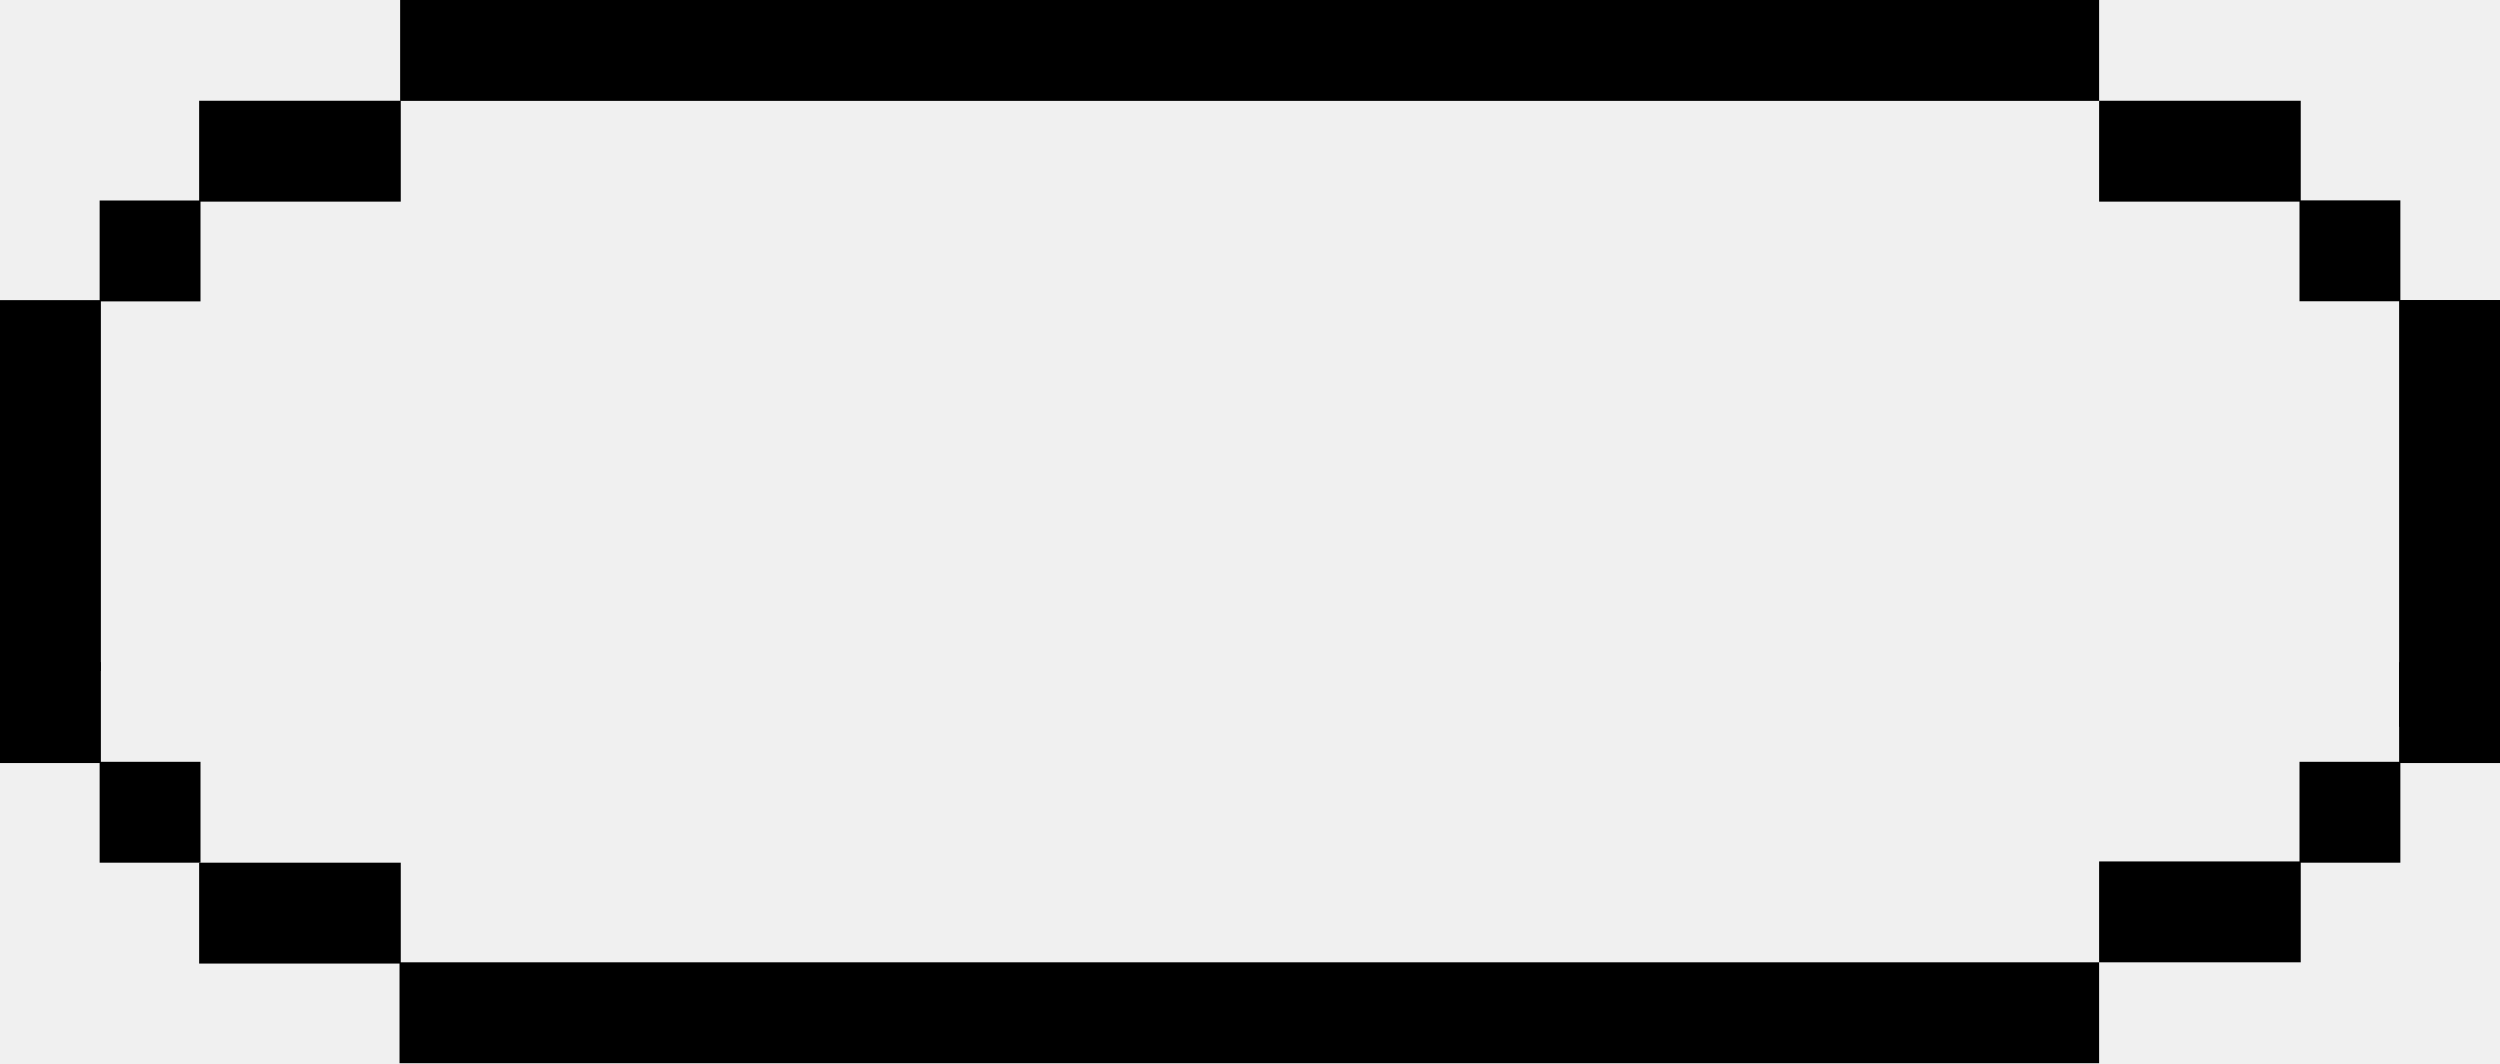
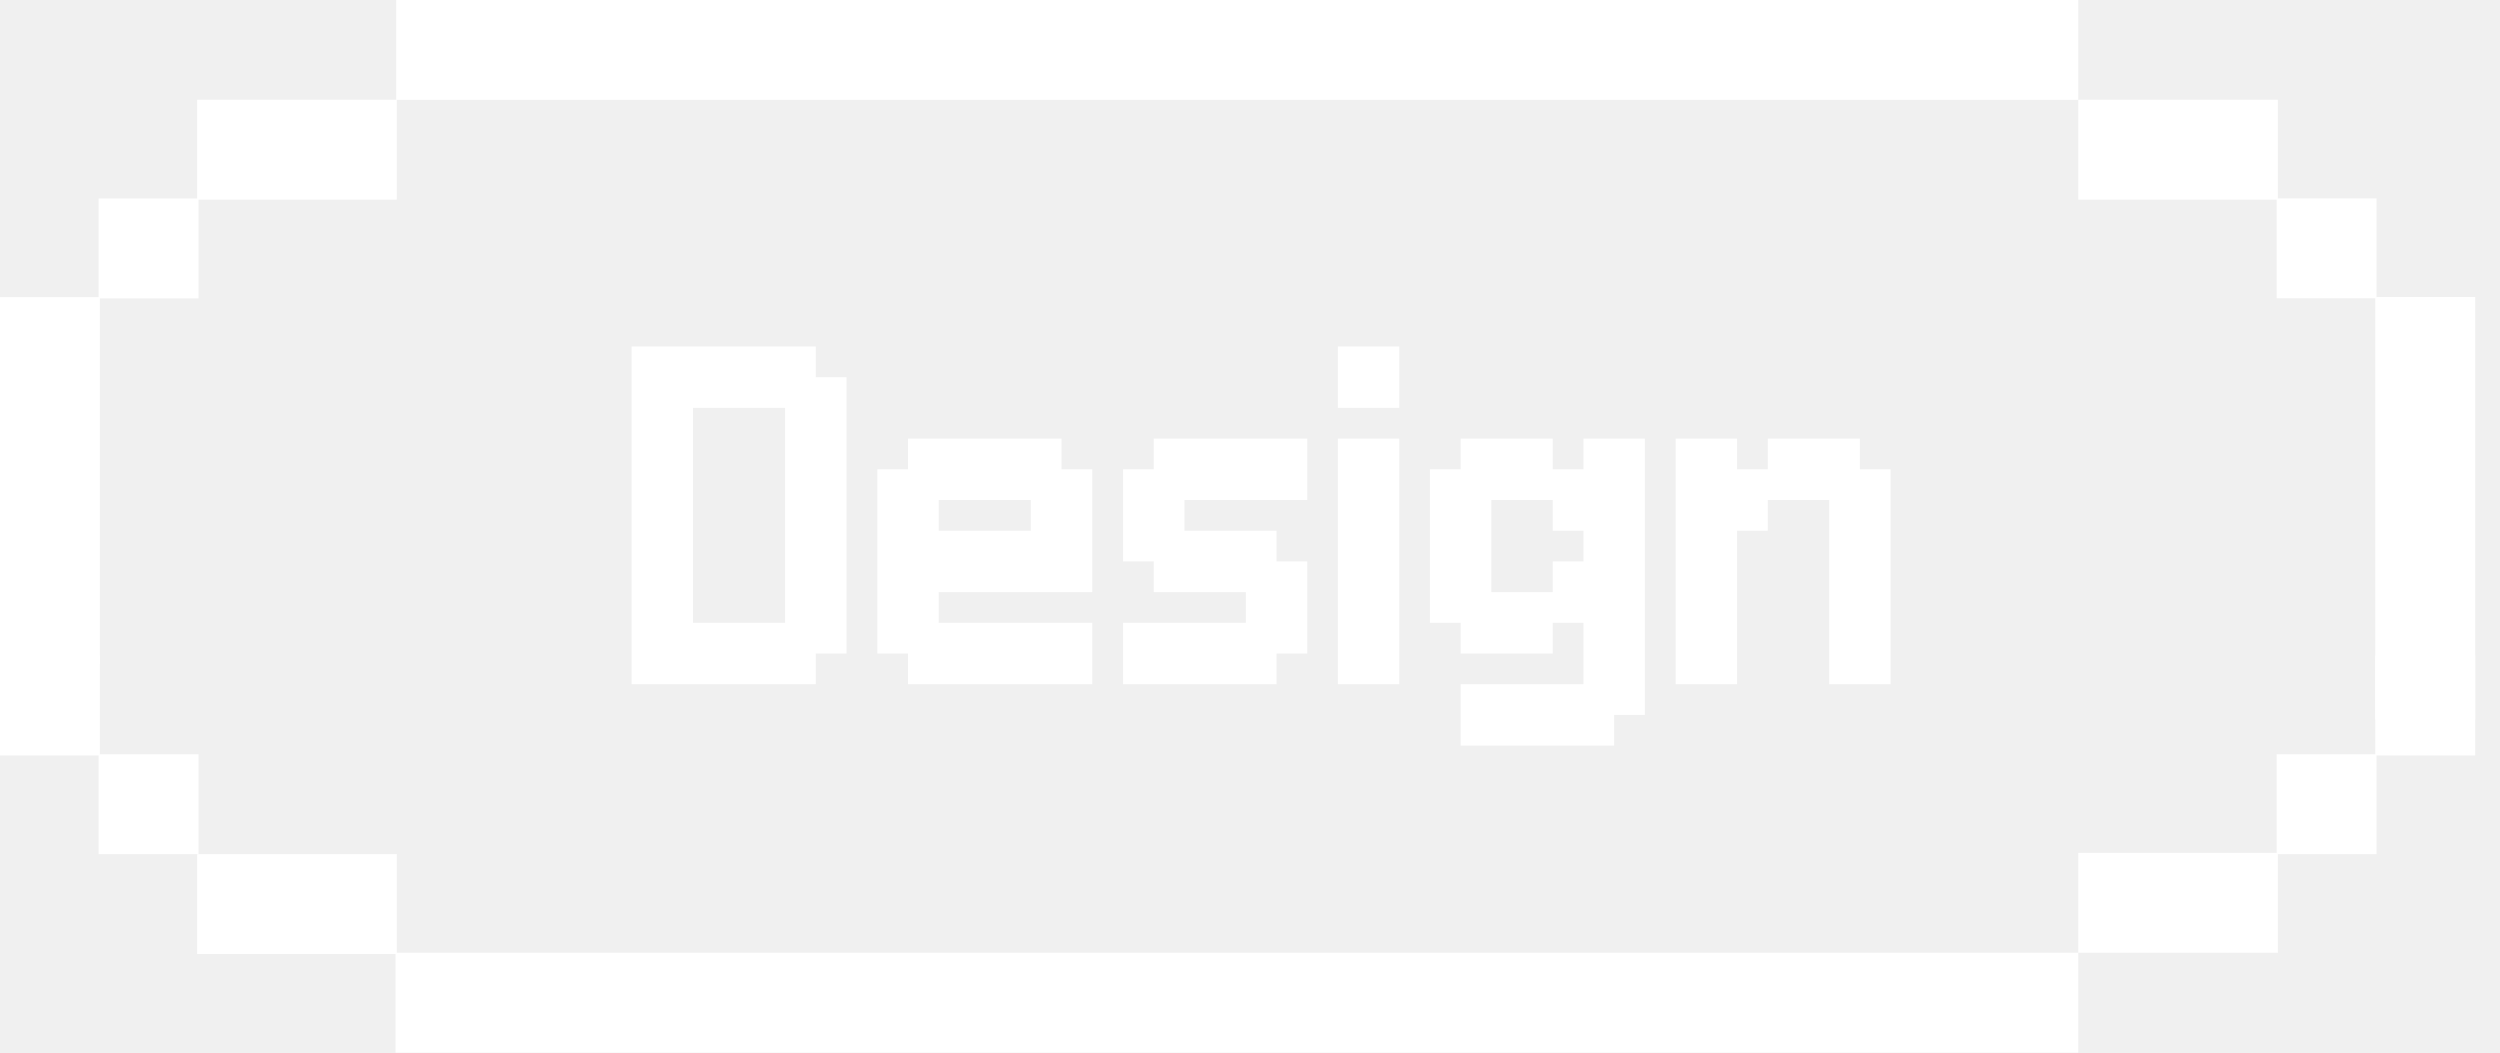
- <svg xmlns="http://www.w3.org/2000/svg" viewBox="0 0 200.74 85.37">
-   <g id="레이어_2" data-name="레이어 2">
-     <g id="레이어_1-2" data-name="레이어 1">
-       <rect x="32.13" width="136.42" height="8.1" />
-       <rect x="32.08" y="77.27" width="136.47" height="8.1" />
-       <rect x="168.55" y="8.1" width="16.19" height="8.1" transform="translate(353.29 24.29) rotate(-180)" />
-       <rect x="15.99" y="8.1" width="16.19" height="8.1" transform="translate(48.17 24.29) rotate(-180)" />
-       <rect x="15.99" y="69.27" width="16.19" height="8.1" transform="translate(48.17 146.64) rotate(-180)" />
-       <rect x="184.65" y="16.1" width="8.1" height="8.1" transform="translate(377.39 40.29) rotate(-180)" />
-       <rect x="192.65" y="24.1" width="8.1" height="34.27" transform="translate(393.39 82.46) rotate(-180)" />
-       <rect x="168.55" y="69.17" width="16.19" height="8.1" transform="translate(353.29 146.44) rotate(-180)" />
-       <rect x="184.65" y="61.17" width="8.1" height="8.1" transform="translate(377.39 130.44) rotate(-180)" />
-       <rect x="192.65" y="53.17" width="8.1" height="8.1" transform="translate(393.39 114.44) rotate(-180)" />
-       <rect x="8" y="16.1" width="8.1" height="8.1" />
-       <rect y="24.1" width="8.1" height="29.77" />
-       <rect x="8" y="61.17" width="8.1" height="8.1" />
-       <rect y="53.17" width="8.1" height="8.1" />
-     </g>
-   </g>
+ <svg xmlns="http://www.w3.org/2000/svg" width="95" height="40" viewBox="0 0 95 40" fill="none">
+   <path d="M24 26V13.167H31V14.333H32.167V24.833H31V26H24ZM29.833 23.667V15.5H26.333V23.667H29.833ZM33.338 24.833V17.833H34.505V16.667H40.338V17.833H41.505V22.5H35.671V23.667H41.505V26H34.505V24.833H33.338ZM35.671 20.167H39.171V19H35.671V20.167ZM42.676 23.667H47.342V22.5H43.842V21.333H42.676V17.833H43.842V16.667H49.676V19H45.009V20.167H48.509V21.333H49.676V24.833H48.509V26H42.676V23.667ZM50.838 26V16.667H53.171V26H50.838ZM50.838 15.5V13.167H53.171V15.5H50.838ZM54.338 23.667V17.833H55.505V16.667H59.005V17.833H60.171V16.667H62.505V27.167H61.338V28.333H55.505V26H60.171V23.667H59.005V24.833H55.505V23.667H54.338ZM56.671 22.5H59.005V21.333H60.171V20.167H59.005V19H56.671V22.5ZM63.676 26V16.667H66.009V17.833H67.176V16.667H70.676V17.833H71.842V26H69.509V19H67.176V20.167H66.009V26H63.676Z" fill="white" />
+   <path d="M78.974 0H15.055V3.795H78.974V0Z" fill="white" />
+   <path d="M78.974 36.205H15.031V40H78.974V36.205Z" fill="white" />
+   <path d="M78.974 7.586L86.56 7.586V3.791L78.974 3.791V7.586Z" fill="white" />
+   <path d="M7.492 7.586L15.078 7.586V3.791L7.492 3.791L7.492 7.586Z" fill="white" />
+   <path d="M7.492 36.252H15.078V32.456H7.492L7.492 36.252Z" fill="white" />
+   <path d="M86.513 11.334H90.309V7.539H86.513V11.334Z" fill="white" />
+   <path d="M90.261 27.344H94.057V11.287H90.261V27.344Z" fill="white" />
+   <path d="M78.974 36.205H86.56V32.409H78.974V36.205Z" fill="white" />
+   <path d="M86.513 32.456H90.309V28.661H86.513V32.456Z" fill="white" />
+   <path d="M90.261 28.708H94.057V24.913H90.261V28.708Z" fill="white" />
+   <path d="M7.543 7.543H3.748V11.339H7.543V7.543Z" fill="white" />
+   <path d="M3.795 11.292H0V25.241H3.795V11.292Z" fill="white" />
+   <path d="M7.543 28.661H3.748V32.456H7.543V28.661Z" fill="white" />
+   <path d="M3.795 24.913H0V28.708H3.795V24.913Z" fill="white" />
</svg>
